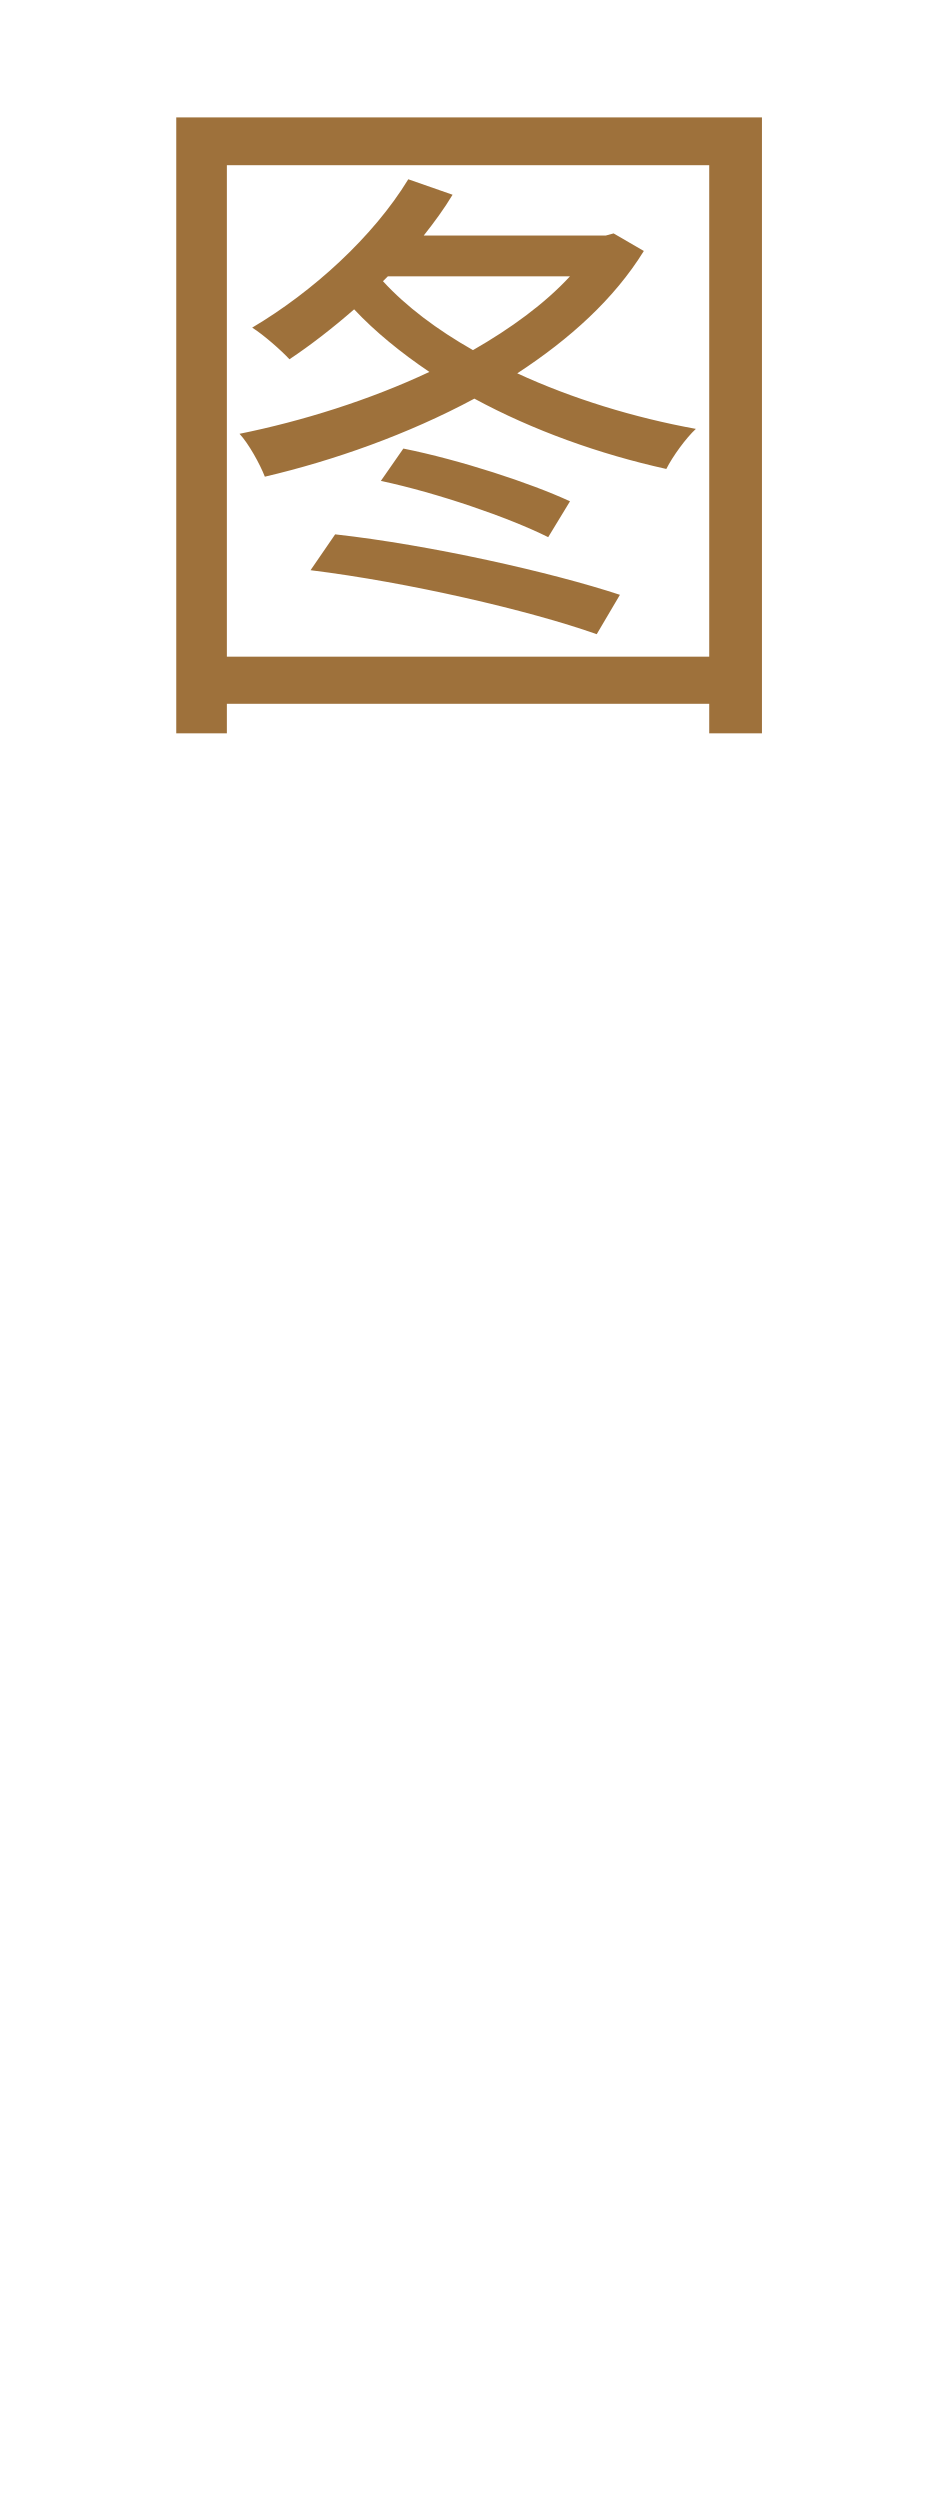
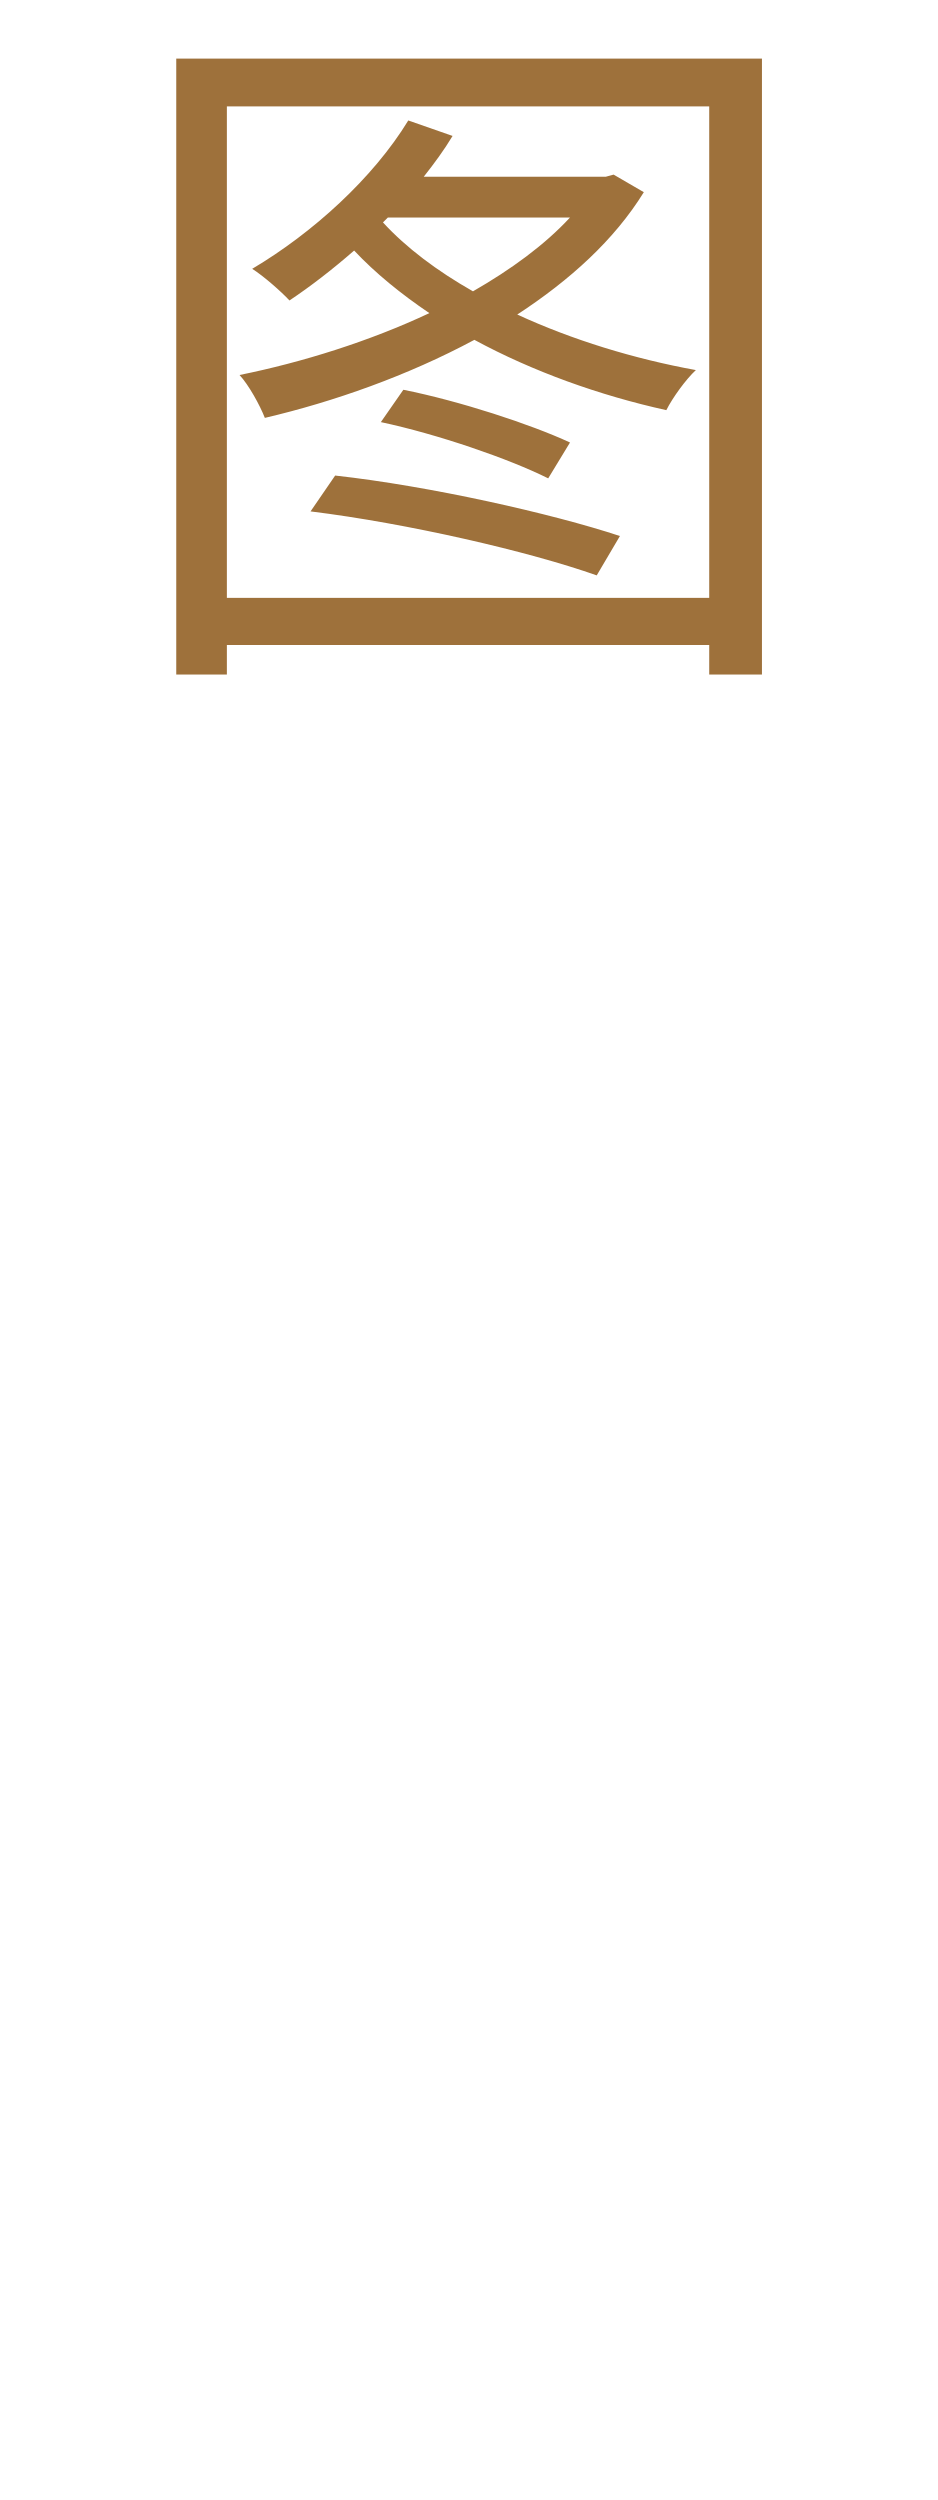
<svg xmlns="http://www.w3.org/2000/svg" width="48" height="128" viewBox="0 0 36 96" role="img" aria-label="图">
-   <path fill="#9e713b" transform="translate(4.5 26) scale(.027 -.027)" d="M375 279C455 262 557 227 613 199L644 250C588 276 487 309 407 325ZM275 152C413 135 586 95 682 61L715 117C618 149 445 188 310 203ZM84 796V-80H156V-38H842V-80H917V796ZM156 29V728H842V29ZM414 708C364 626 278 548 192 497C208 487 234 464 245 452C275 472 306 496 337 523C367 491 404 461 444 434C359 394 263 364 174 346C187 332 203 303 210 285C308 308 413 345 508 396C591 351 686 317 781 296C790 314 809 340 823 353C735 369 647 396 569 432C644 481 707 538 749 606L706 631L695 628H436C451 647 465 666 477 686ZM378 563 385 570H644C608 531 560 496 506 465C455 494 411 527 378 563Z" />
+   <path fill="#9e713b" transform="translate(4.5 23.742) scale(.027 -.027)" d="M375 279C455 262 557 227 613 199L644 250C588 276 487 309 407 325ZM275 152C413 135 586 95 682 61L715 117C618 149 445 188 310 203ZM84 796V-80H156V-38H842V-80H917V796ZM156 29V728H842V29ZM414 708C364 626 278 548 192 497C208 487 234 464 245 452C275 472 306 496 337 523C367 491 404 461 444 434C359 394 263 364 174 346C187 332 203 303 210 285C308 308 413 345 508 396C591 351 686 317 781 296C790 314 809 340 823 353C735 369 647 396 569 432C644 481 707 538 749 606L706 631L695 628H436C451 647 465 666 477 686ZM378 563 385 570H644C608 531 560 496 506 465C455 494 411 527 378 563Z" />
</svg>
